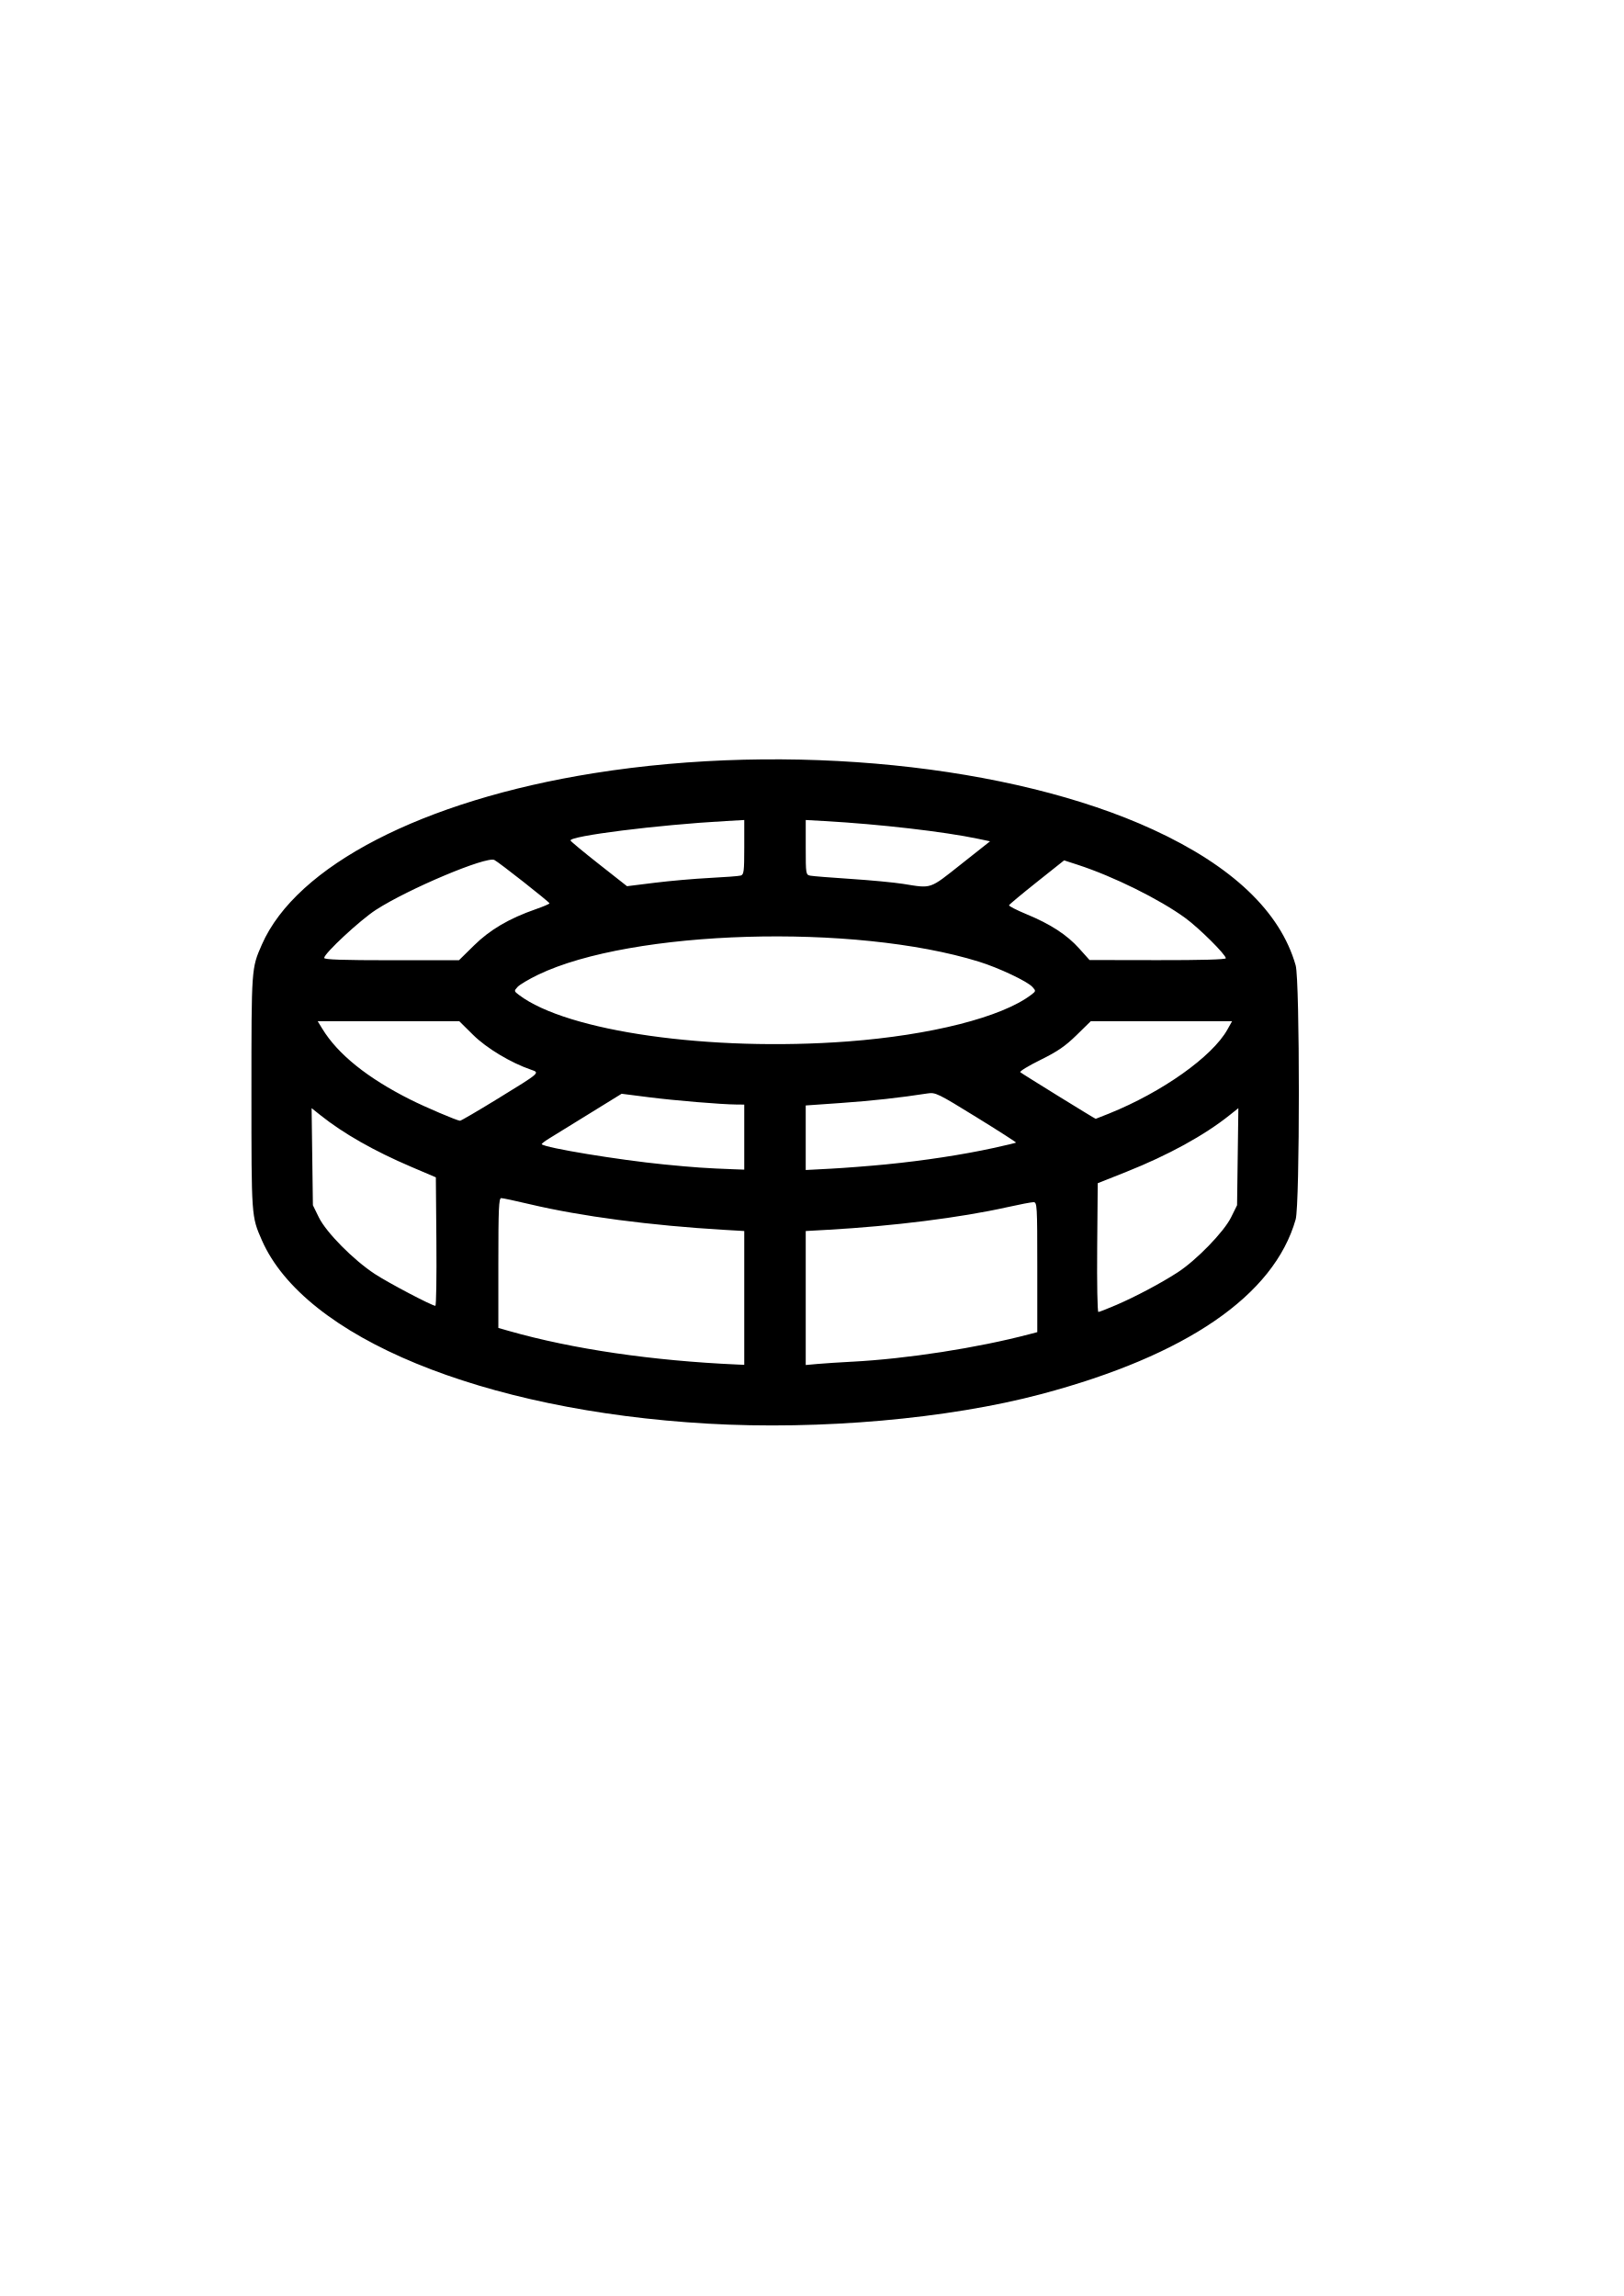
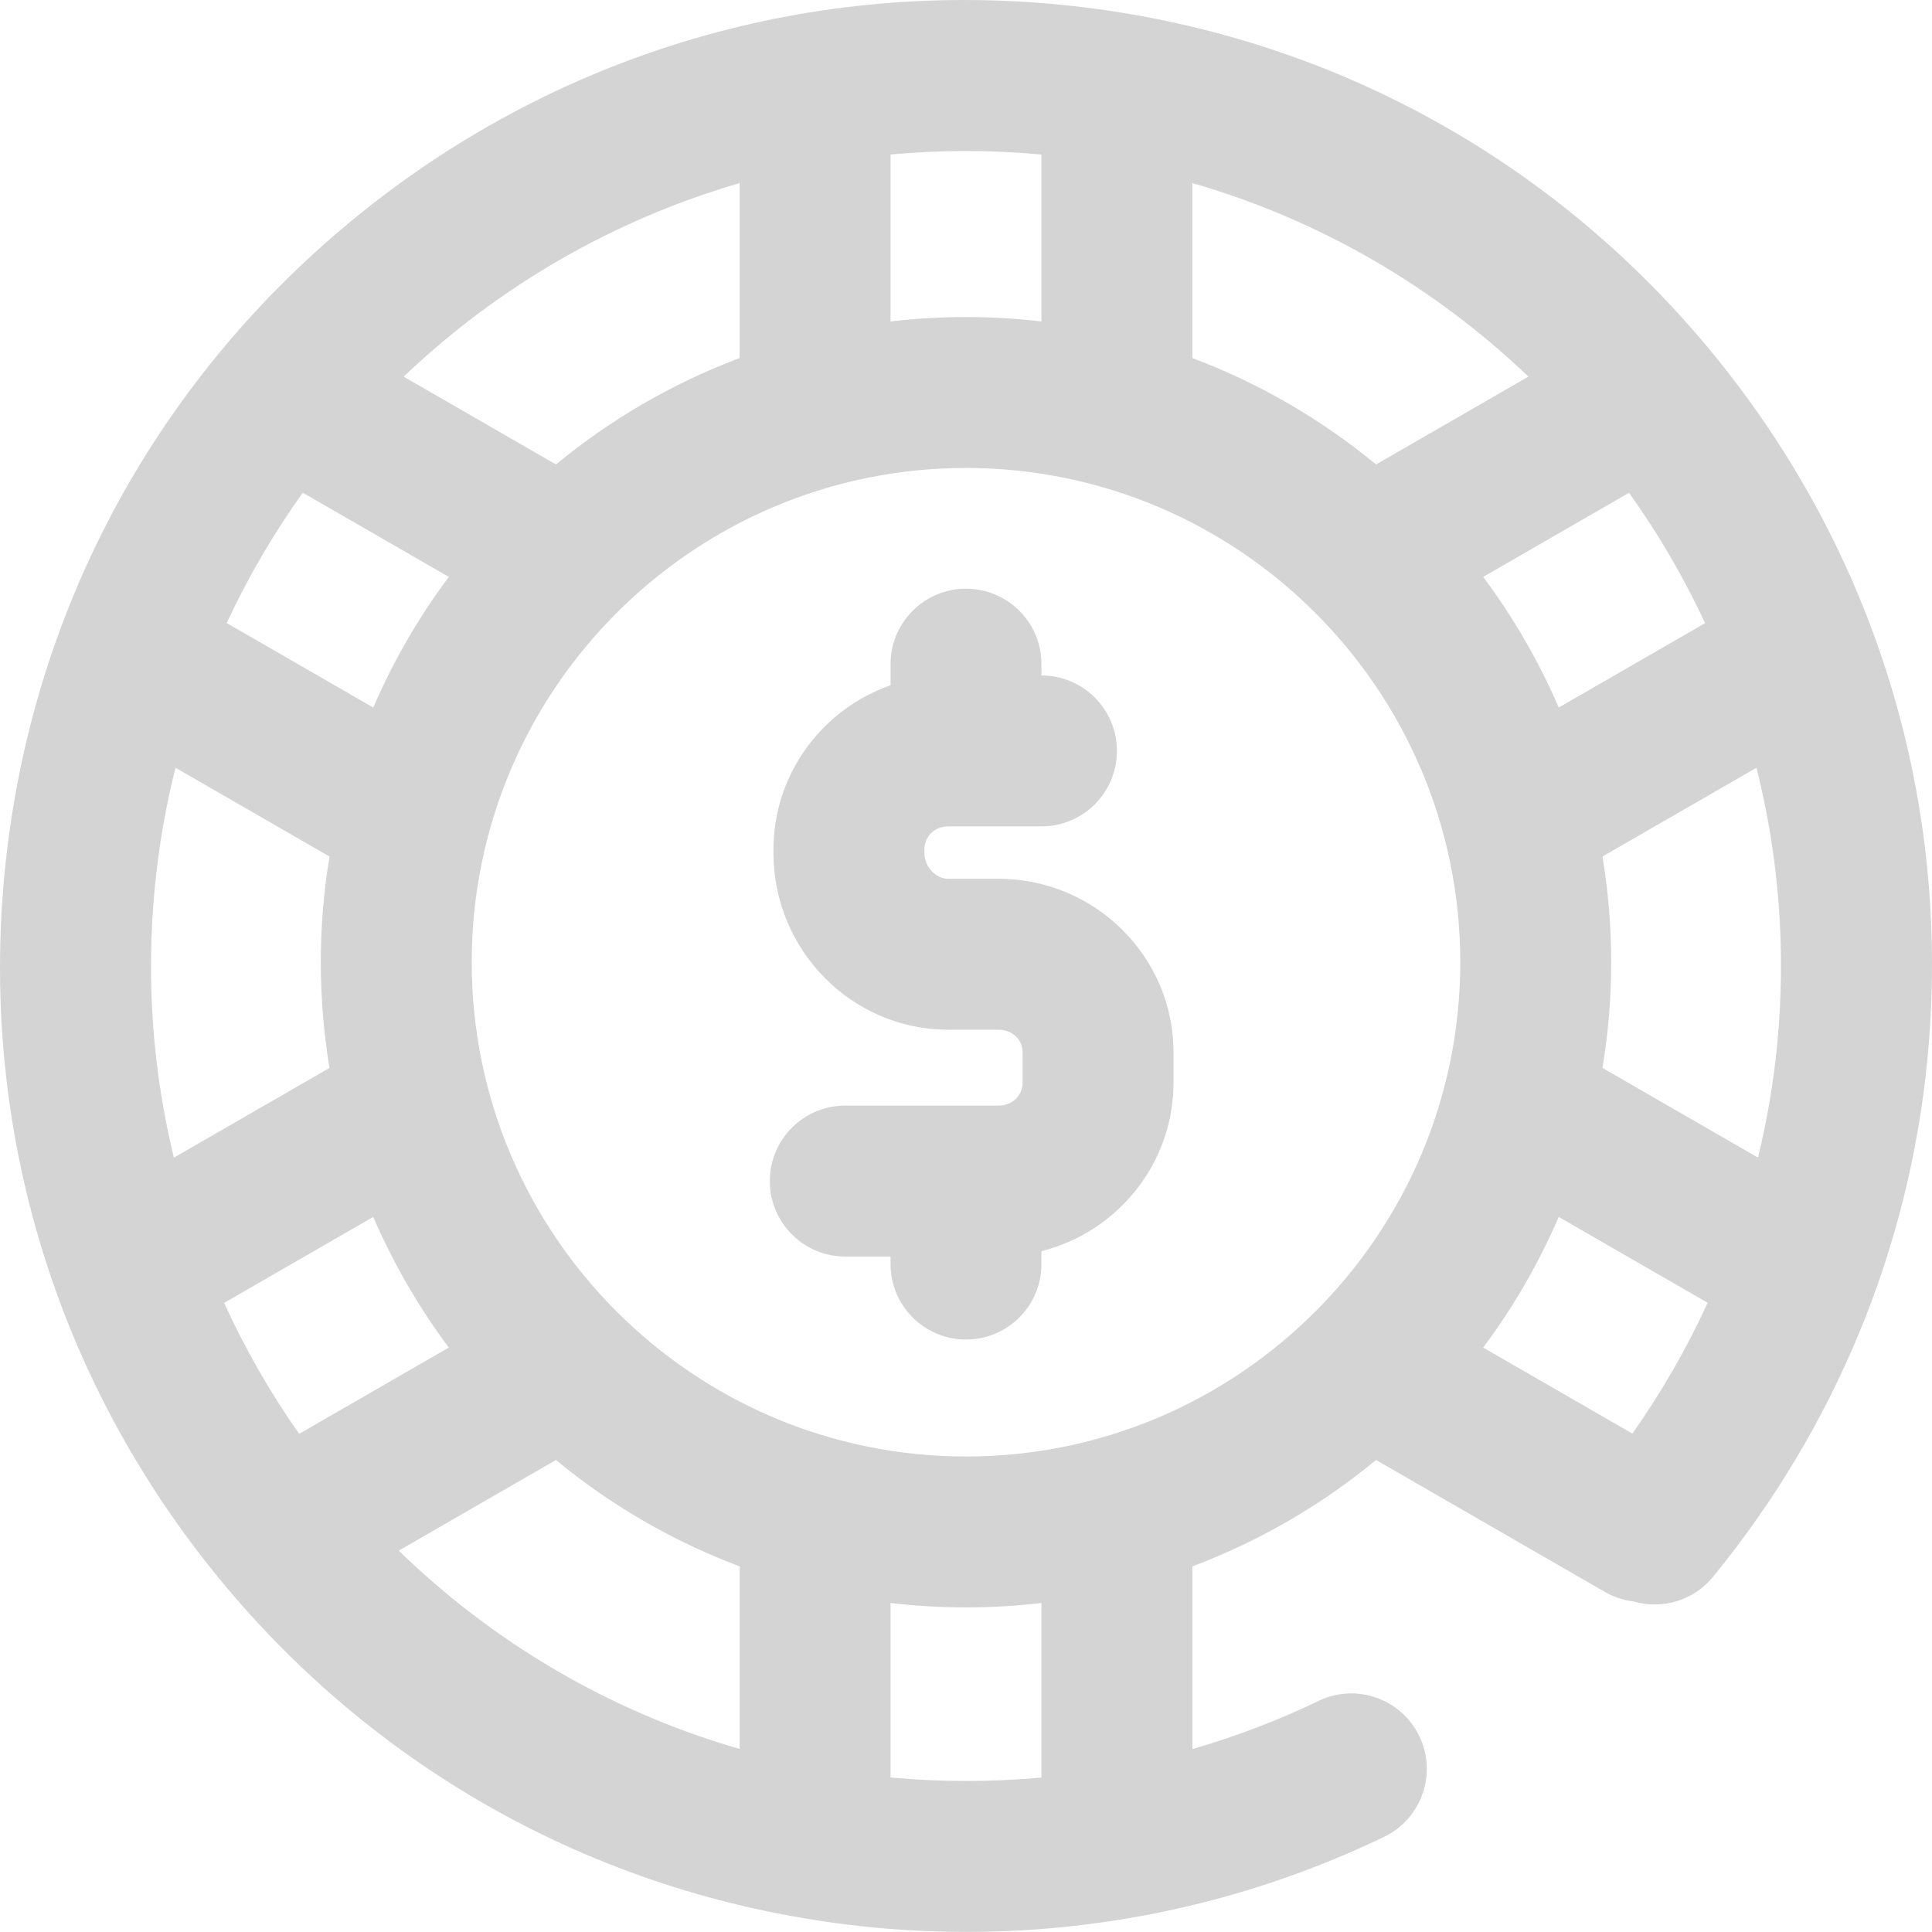
- <svg xmlns="http://www.w3.org/2000/svg" width="210mm" height="297mm" viewBox="0 0 210 297" version="1.1" id="svg142">
-   <defs id="defs136" />
-   <g id="layer1">
-     <g id="layer1-5" transform="matrix(0.8622743,0,0,0.8556464,13.47171,9.496828)">
-       <path id="path3691" d="m 90.476,204.122 c -33.783,-1.97 -60.439,-13.033 -66.827,-27.737 -1.569,-3.611 -1.56,-3.483 -1.56,-22.337 0,-18.854 -0.009,-18.726 1.56,-22.337 5.178,-11.919 24.155,-21.798 49.788,-25.92 29.28,-4.708 62.667,-1.314 83.889,8.526 11.893,5.515 19.101,12.43 21.388,20.521 0.639,2.26 0.639,36.16 0,38.42 -3.247,11.484 -16.386,20.573 -38.176,26.407 -13.964,3.738 -33.129,5.445 -50.062,4.458 z m 5.532,-19.003 v -10.114 l -2.997,-0.177 C 81.984,174.178 71.51,172.785 63.818,170.947 c -2.11,-0.504 -4.029,-0.917 -4.265,-0.917 -0.357,0 -0.428,1.632 -0.428,9.814 v 9.814 l 1.614,0.463 c 9.53,2.733 21.465,4.499 34.27,5.069 l 0.999,0.044 z m 16.136,9.645 c 8.261,-0.434 18.849,-2.089 26.663,-4.166 l 1.153,-0.306 v -9.824 c 0,-9.383 -0.026,-9.824 -0.573,-9.824 -0.315,0 -2.079,0.339 -3.919,0.754 -7.024,1.584 -17.131,2.867 -26.935,3.421 l -3.304,0.187 v 10.128 10.128 l 1.767,-0.161 c 0.972,-0.088 3.289,-0.241 5.148,-0.339 z m 39.672,-8.582 c 2.929,-1.274 6.683,-3.283 9.198,-4.924 2.788,-1.819 6.934,-6.12 8.008,-8.309 l 0.905,-1.844 0.097,-7.337 0.097,-7.337 -1.327,1.067 c -3.8,3.056 -9.189,6.037 -15.465,8.555 l -4.303,1.726 -0.081,9.731 c -0.045,5.352 0.035,9.731 0.176,9.731 0.142,0 1.354,-0.477 2.694,-1.059 z m -101.984,-9.578 -0.081,-9.715 -3.688,-1.585 c -5.554,-2.387 -10.177,-5.037 -13.621,-7.807 l -1.327,-1.067 0.097,7.337 0.097,7.337 0.895,1.844 c 1.102,2.271 5.194,6.439 8.398,8.554 2.06,1.36 8.54,4.794 9.076,4.809 0.129,0.004 0.198,-4.365 0.154,-9.708 z m 46.176,-15.796 v -4.918 l -1.153,-0.009 c -2.324,-0.018 -9.252,-0.599 -13.193,-1.106 l -4.049,-0.521 -4.864,3.026 c -2.675,1.664 -5.396,3.356 -6.046,3.76 -0.65,0.404 -1.13,0.785 -1.068,0.848 0.551,0.551 11.503,2.371 18.386,3.056 4.452,0.443 6.36,0.575 10.373,0.723 l 1.614,0.059 z m 21.361,4.113 c 5.523,-0.546 11.385,-1.448 15.958,-2.454 1.846,-0.406 3.397,-0.779 3.447,-0.829 0.05,-0.05 -2.636,-1.786 -5.969,-3.859 -5.755,-3.579 -6.121,-3.759 -7.289,-3.576 -4.149,0.651 -8.335,1.117 -12.986,1.445 l -5.302,0.374 v 4.88 4.88 l 3.765,-0.201 c 2.071,-0.111 5.84,-0.407 8.375,-0.657 z m -58.461,-9.842 c 6.575,-4.066 6.487,-3.989 5.119,-4.462 -3.03,-1.045 -6.66,-3.243 -8.677,-5.252 l -2.085,-2.077 H 42.646 32.028 l 0.699,1.153 c 2.329,3.843 6.764,7.437 13.192,10.692 2.279,1.154 6.99,3.177 7.457,3.203 0.134,0.007 2.624,-1.458 5.532,-3.257 z m 91.815,2.168 c 7.982,-3.243 15.484,-8.608 17.754,-12.697 l 0.701,-1.262 h -10.598 -10.598 l -2.143,2.114 c -1.684,1.661 -2.842,2.461 -5.408,3.736 -1.796,0.892 -3.155,1.728 -3.02,1.858 0.213,0.206 11.195,7.046 11.312,7.046 0.025,0 0.924,-0.358 2,-0.794 z m -39.193,-10.901 c 12.452,-0.944 23.099,-3.669 27.501,-7.039 0.741,-0.568 0.746,-0.598 0.197,-1.204 -0.773,-0.855 -5.053,-2.891 -8.027,-3.82 -18.688,-5.835 -52.084,-4.834 -66.126,1.983 -1.376,0.668 -2.756,1.495 -3.066,1.837 -0.549,0.606 -0.544,0.637 0.197,1.204 7.234,5.539 28.698,8.602 49.323,7.039 z M 55.48,131.826 c 2.402,-2.381 5.25,-4.065 9.255,-5.474 1.141,-0.401 2.068,-0.8 2.06,-0.886 -0.02,-0.213 -7.622,-6.24 -8.269,-6.556 -1.209,-0.59 -12.892,4.368 -17.754,7.534 -2.367,1.541 -7.772,6.602 -7.772,7.276 0,0.253 2.772,0.349 10.108,0.349 h 10.108 z m 112.758,1.942 c 0,-0.552 -4.032,-4.585 -6.103,-6.104 -3.855,-2.827 -10.761,-6.269 -16.089,-8.019 l -2.06,-0.676 -4.088,3.277 c -2.248,1.803 -4.127,3.381 -4.174,3.507 -0.048,0.126 1.128,0.735 2.613,1.354 3.62,1.508 6.072,3.117 7.924,5.2 l 1.537,1.729 10.22,0.017 c 6.49,0.011 10.22,-0.093 10.22,-0.285 z M 90.826,121.627 c 2.259,-0.114 4.349,-0.275 4.645,-0.358 0.478,-0.133 0.538,-0.608 0.538,-4.275 v -4.125 l -2.843,0.161 c -10.164,0.576 -23.451,2.262 -23.215,2.945 0.047,0.137 1.973,1.746 4.28,3.575 l 4.194,3.326 4.147,-0.52 c 2.281,-0.286 5.995,-0.614 8.254,-0.728 z m 37.712,-2.08 4.337,-3.458 -1.759,-0.374 c -5.108,-1.087 -14.814,-2.218 -23.043,-2.685 l -2.843,-0.161 v 4.14 c 0,4.048 0.015,4.143 0.692,4.276 0.38,0.075 3.112,0.295 6.07,0.49 2.958,0.195 6.485,0.532 7.838,0.749 4.361,0.702 3.895,0.861 8.709,-2.977 z" style="fill:#000000;stroke-width:0.307" />
-     </g>
-   </g>
+ <svg xmlns="http://www.w3.org/2000/svg" viewBox="0 -0.001 512.002 512.002" width="100%" height="100%">
+   <rect id="svgEditorBackground" x="0" y="0" width="512.002" height="512" style="fill:none;stroke:none;" />
+   <path d="M453.555,93.23c-43.477,-52.77,-104.902,-85.449,-172.957,-92.02c-68.059,-6.566,-134.602,13.758,-187.367,57.234c-52.77,43.477,-85.449,104.902,-92.02,172.957c-6.57,68.059,13.754,134.602,57.234,187.371c43.477,52.766,104.902,85.449,172.961,92.016c8.238,0.797,16.484,1.191,24.711,1.191c38.285,0,76.117,-8.559,110.668,-25.184c9.953,-4.785,14.141,-16.738,9.352,-26.688c-4.789,-9.953,-16.738,-14.141,-26.691,-9.352c-10.809,5.199,-22,9.457,-33.449,12.762v-48.41c17.82,-6.699,34.238,-16.281,48.672,-28.195l60.594,34.941c2.383,1.375,4.934,2.199,7.504,2.52c7.5,2.238,15.941,-0.062,21.203,-6.5c32.32,-39.516,51.969,-86.984,56.824,-137.277c6.566,-68.059,-13.758,-134.598,-57.238,-187.367ZM432.602,379.922l-39.543,-22.805c7.957,-10.652,14.695,-22.266,20.023,-34.621l39.465,22.754c-5.527,12.074,-12.195,23.676,-19.945,34.672ZM256,385.988c-72.227,0,-130.988,-58.762,-130.988,-130.988s58.762,-130.984,130.988,-130.984s130.988,58.758,130.988,130.984s-58.762,130.988,-130.988,130.988ZM196.008,463.488c-34.645,-10,-65.441,-28.355,-90.332,-52.551l41.656,-24.023c14.434,11.914,30.855,21.496,48.676,28.195ZM59.391,345.285l39.523,-22.789c5.332,12.355,12.07,23.969,20.027,34.621l-39.66,22.867c-7.656,-10.898,-14.328,-22.508,-19.891,-34.699ZM41.02,235.246c1.051,-10.879,2.902,-21.492,5.48,-31.797l40.824,23.543c-1.508,9.117,-2.309,18.469,-2.309,28.008s0.801,18.895,2.309,28.012l-41.246,23.781c-5.539,-22.809,-7.438,-46.898,-5.059,-71.547ZM80.242,130.57l38.699,22.316c-7.957,10.652,-14.695,22.262,-20.027,34.621l-38.836,-22.395c5.676,-12.199,12.434,-23.758,20.164,-34.543ZM147.332,123.086l-40.359,-23.273c24.934,-23.758,55.434,-41.527,89.035,-51.285v46.363c-17.82,6.699,-34.242,16.285,-48.676,28.195ZM315.992,48.512c34.043,9.828,64.383,27.715,89.047,51.297l-40.371,23.277c-14.438,-11.91,-30.855,-21.496,-48.676,-28.195ZM451.871,165.141l-38.785,22.363c-5.332,-12.355,-12.07,-23.965,-20.027,-34.621l38.656,-22.289c7.746,10.84,14.496,22.406,20.156,34.547ZM424.676,283.012c1.508,-9.117,2.309,-18.473,2.309,-28.012s-0.801,-18.891,-2.309,-28.008l40.812,-23.535c5.875,23.324,7.93,48.02,5.492,73.297c-0.98,10.164,-2.691,20.191,-5.082,30.027ZM275.996,40.957v44.238c-6.562,-0.77,-13.23,-1.176,-19.996,-1.176s-13.438,0.406,-20,1.176v-44.25c13.086,-1.211,26.457,-1.246,39.996,0.012ZM275.996,471.066c-13.234,1.223,-26.621,1.223,-39.996,-0.02v-46.238c6.562,0.766,13.234,1.176,20,1.176s13.434,-0.41,19.996,-1.176ZM310.996,278.883v8.016c0,21.508,-14.91,39.621,-35,44.684v3.41c0,11.047,-8.953,20,-19.996,20c-11.047,0,-20,-8.953,-20,-20v-2h-11.996c-11.047,0,-20,-8.953,-20,-19.996c0,-11.047,8.953,-20,20,-20h40.594c3.648,0,6.402,-2.621,6.402,-6.098v-8.016c0,-3.422,-2.754,-6,-6.402,-6h-13.305c-25.539,0,-46.316,-21.031,-46.316,-46.879v-0.844c0,-20.109,12.98,-37.246,31.027,-43.555v-5.598c0,-11.043,8.953,-19.996,19.996,-19.996c11.047,0,20,8.953,20,19.996v3c11.043,0,19.996,8.953,19.996,20c0,11.043,-8.953,19.996,-19.996,19.996h-24.707c-3.602,0,-6.32,2.645,-6.32,6.156v0.844c0,3.668,2.953,6.883,6.32,6.883h13.305c25.582,0,46.398,20.633,46.398,45.996ZM310.996,278.883" style="fill:#D4D4D4;" />
</svg>
